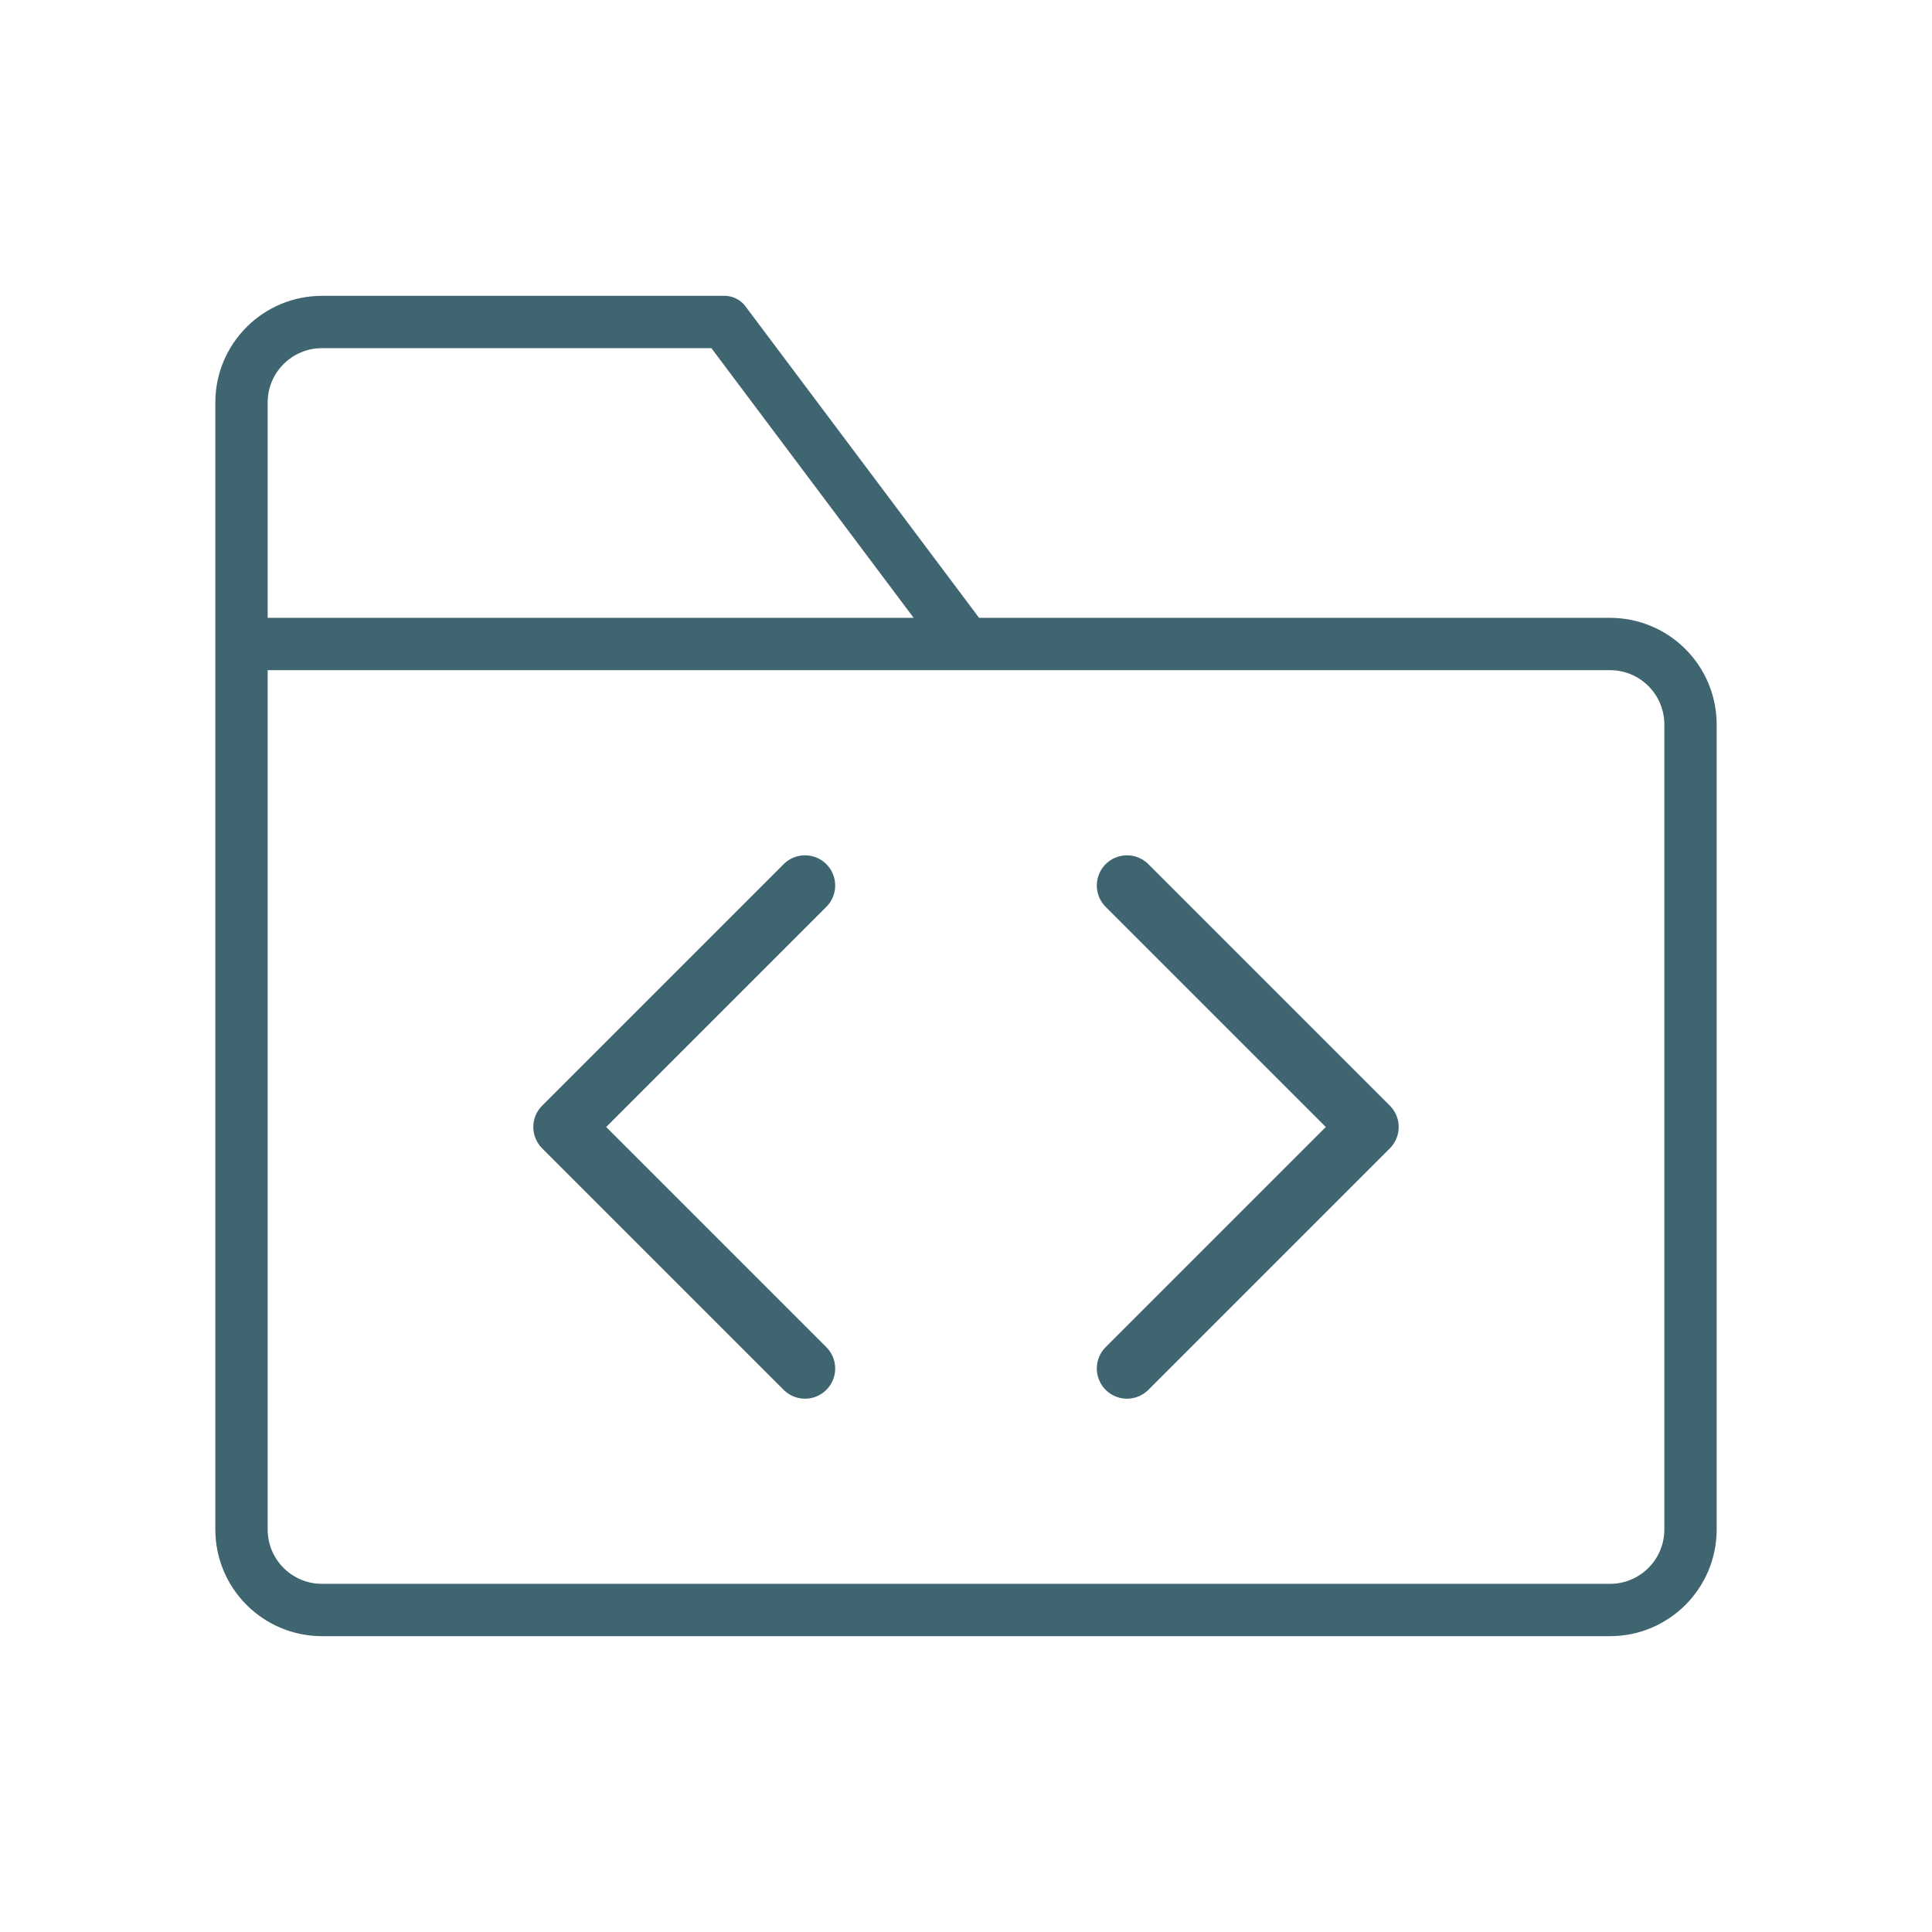
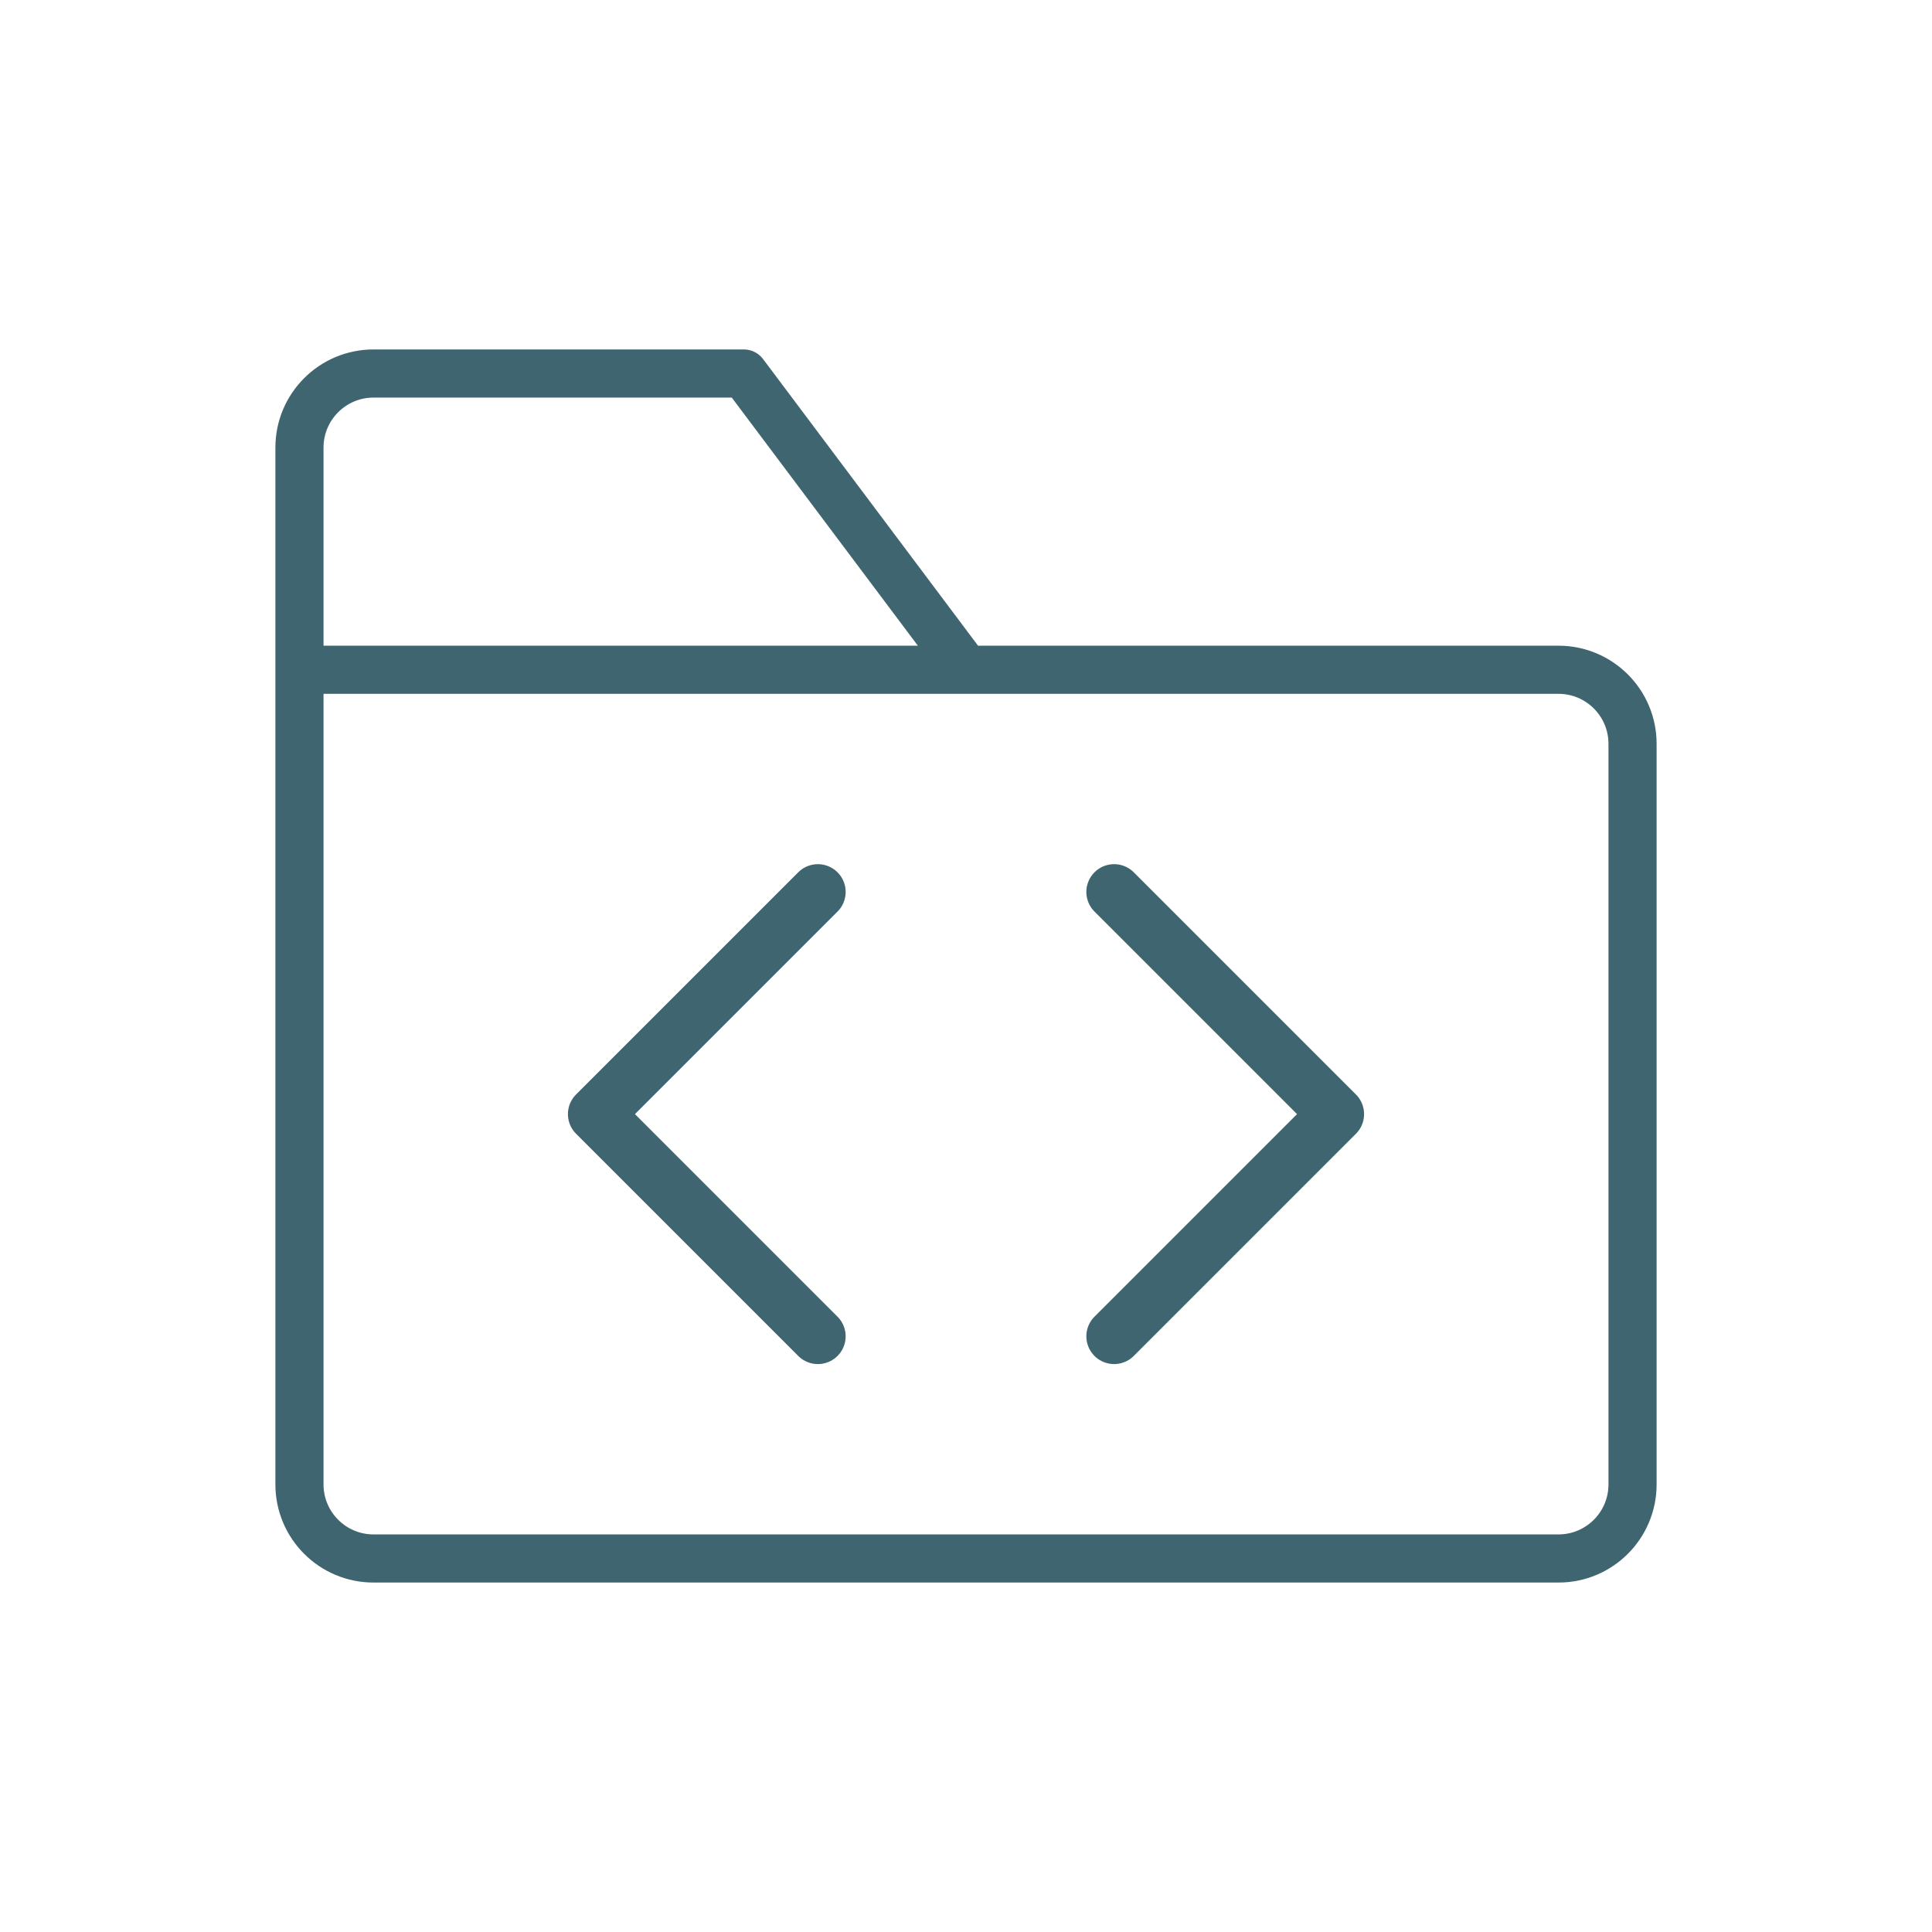
<svg xmlns="http://www.w3.org/2000/svg" width="24.75" height="24.75" viewBox="0 0 24 24">
-   <g fill="none" stroke="#3f6570" stroke-width=".65" stroke-linecap="round" stroke-linejoin="round">
+   <g transform="translate(.96 .96) scale(.92)" fill="none" stroke="#3f6570" stroke-width=".65" stroke-linecap="round" stroke-linejoin="round">
    <path d="M3 8V5a1 1 0 0 1 1-1h5l3 4h8a1 1 0 0 1 1 1v10a1 1 0 0 1-1 1H4a1 1 0 0 1-1-1V8h9" />
    <path d="m10 11-3 3 3 3m4-6 3 3-3 3" stroke="#3f6570" stroke-width=".75" />
  </g>
</svg>
